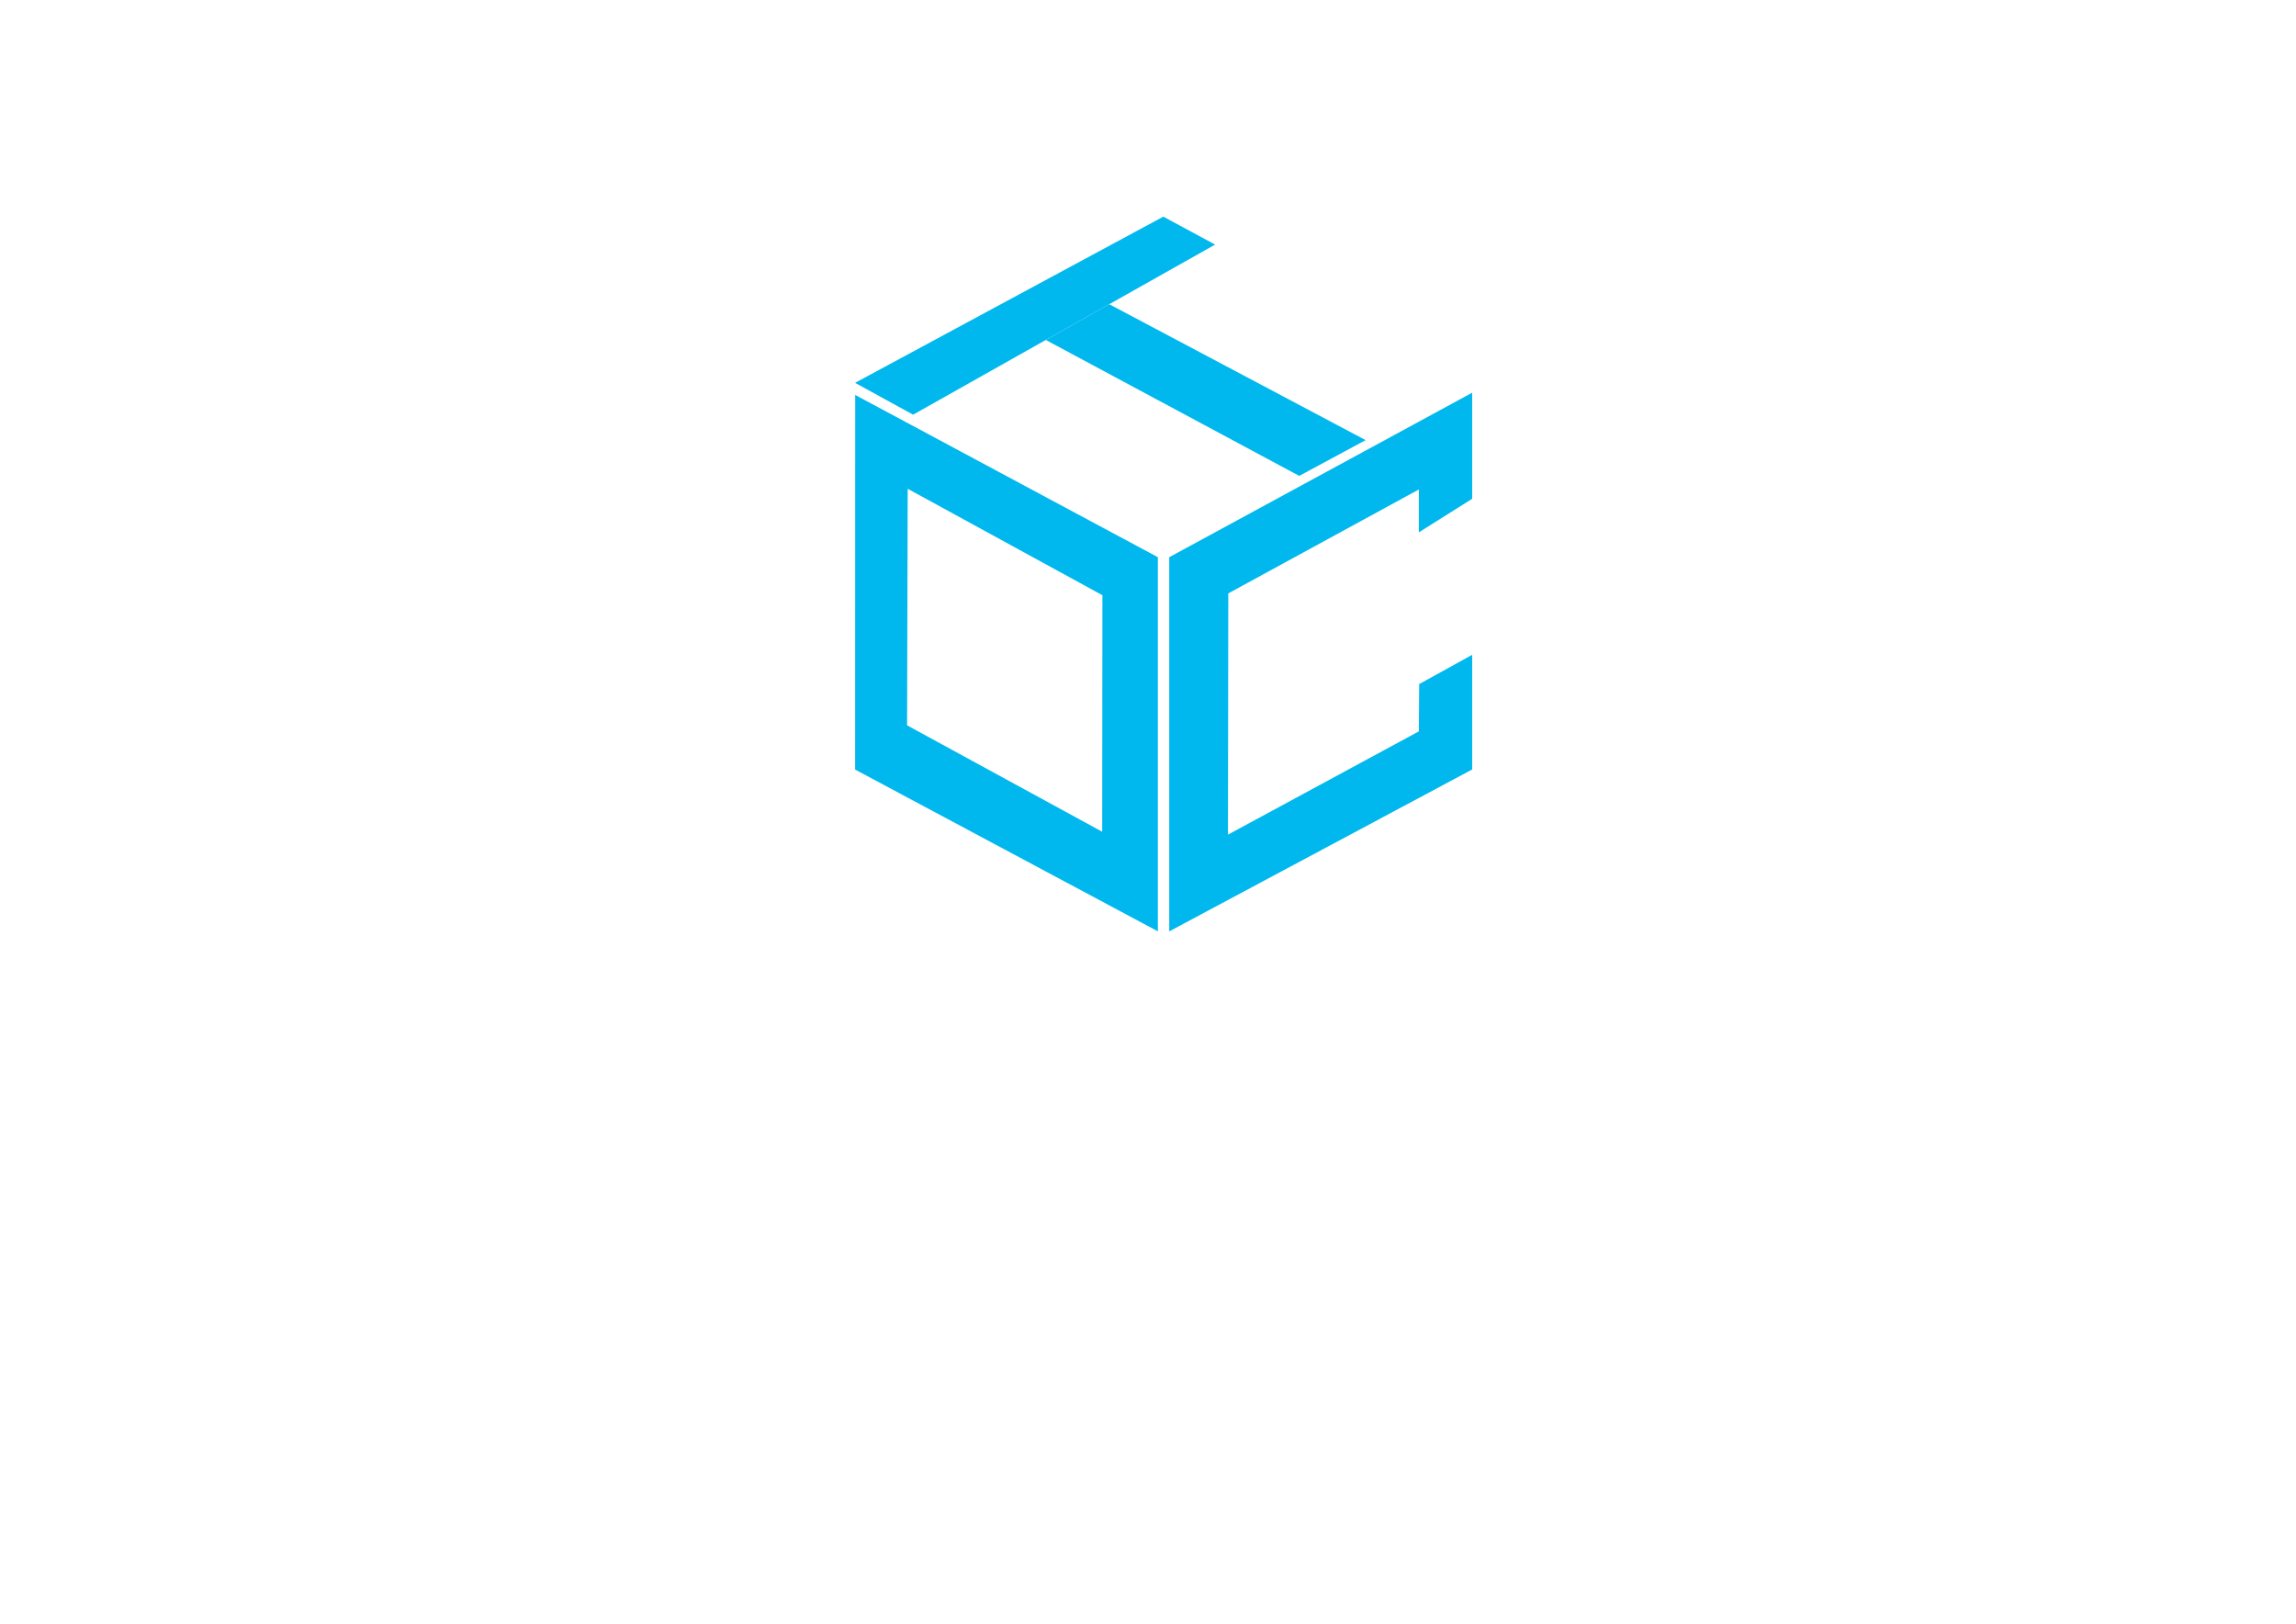
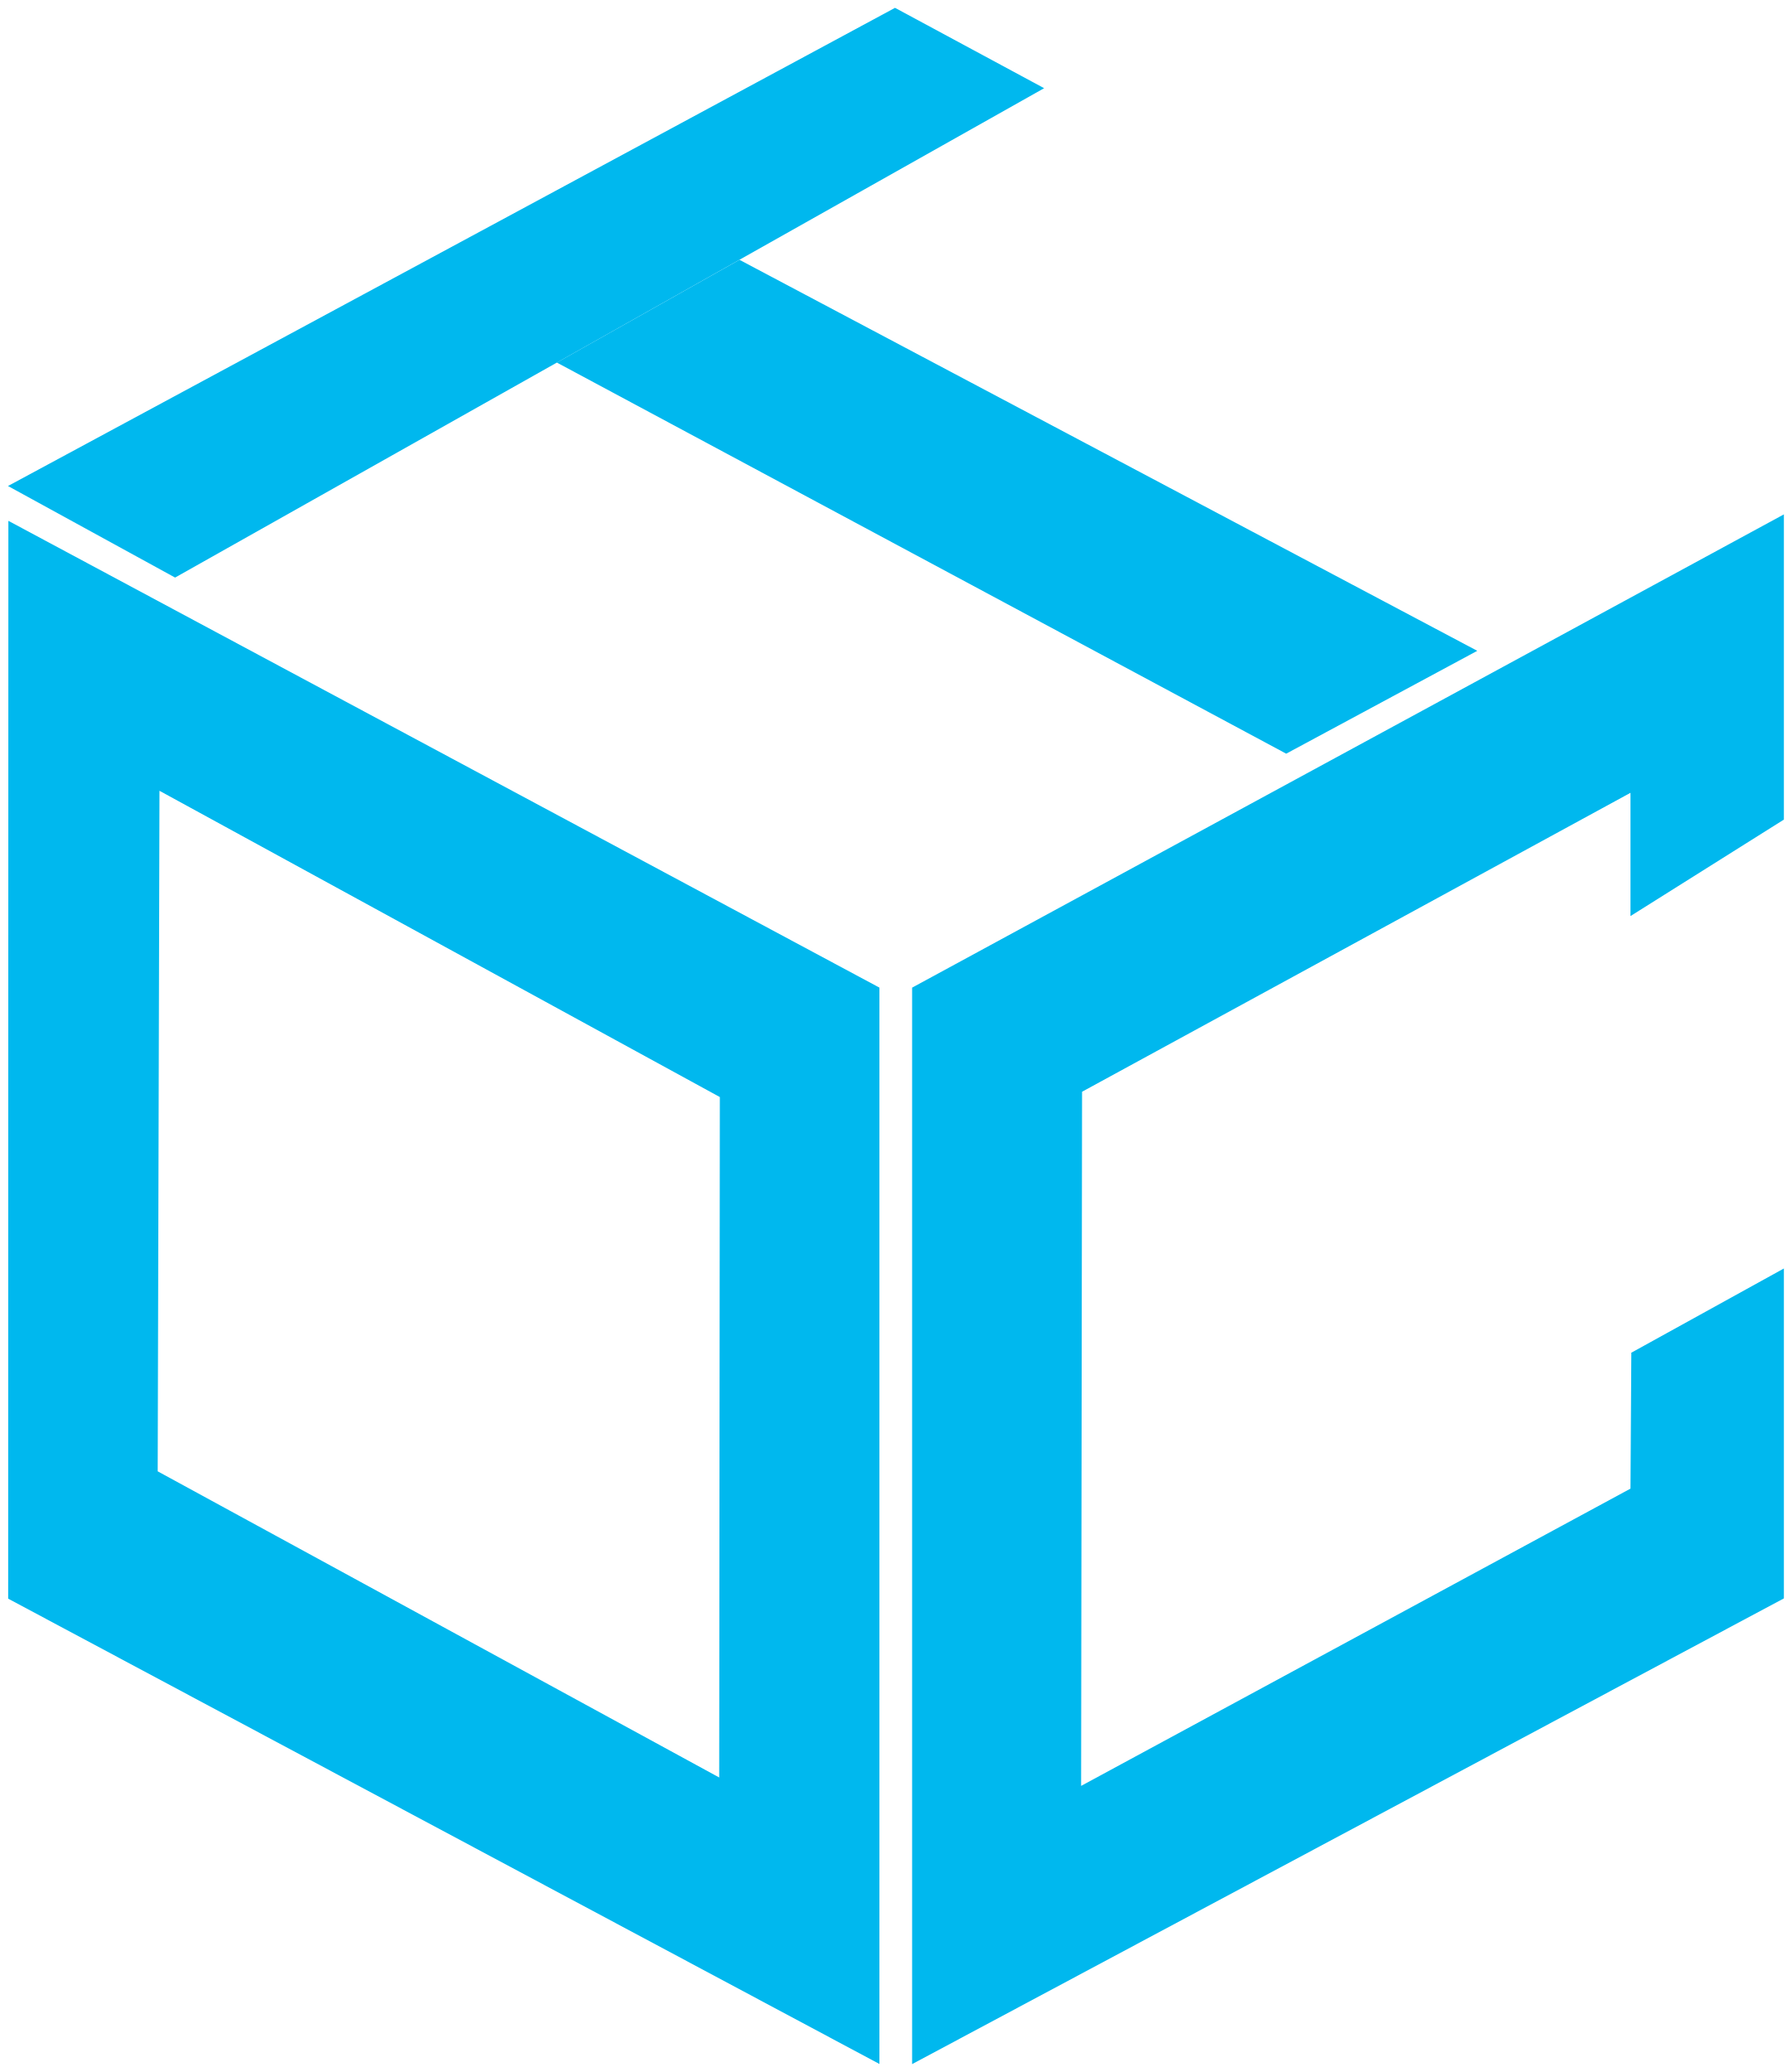
- <svg xmlns="http://www.w3.org/2000/svg" version="1.1" id="图层_1" x="0px" y="0px" width="841.89px" height="595.28px" viewBox="0 0 841.89 595.28" enable-background="new 0 0 841.89 595.28" xml:space="preserve">
-   <g>
-     <path fill="#00B8EE" d="M313.583,144.791l-0.03,137.348l111.009,59.302V204.277L313.583,144.791z M404.148,304.928l-71.541-39.011   l0.223-86.724l71.4,39.032L404.148,304.928z" />
-     <polygon fill="#00B8EE" points="520.379,250.795 520.266,268.125 450.268,305.994 450.391,217.542 520.266,179.447    520.266,195.165 539.811,182.867 539.811,143.973 428.734,204.277 428.734,341.459 539.811,282.105 539.811,240.063  " />
-     <polygon fill="#00B8EE" points="313.529,140.358 334.817,152.031 445.553,89.667 426.556,79.427  " />
-     <polygon fill="#00B8EE" points="406.732,111.529 383.466,124.633 476.398,174.472 500.742,161.355  " />
+ <svg xmlns="http://www.w3.org/2000/svg" xmlns:ns1="http://schemas.microsoft.com/visio/2003/SVGExtensions/" width="2.378in" height="2.75in" viewBox="0 0 171.212 198.024" xml:space="preserve" color-interpolation-filters="sRGB" class="st2">
+   <ns1:documentProperties ns1:langID="1033" ns1:metric="true" ns1:viewMarkup="false" />
+   <style type="text/css">
+ 	
+ 		.st1 {fill:#00b8ee;stroke:none;stroke-linecap:butt;stroke-width:0.75}
+ 		.st2 {fill:none;fill-rule:evenodd;font-size:12;overflow:visible;stroke-linecap:square;stroke-miterlimit:3}
+ 	
+ 	</style>
+   <g ns1:mID="0" ns1:index="1" ns1:groupContext="foregroundPage">
+     <ns1:pageProperties ns1:drawingScale="0.0393701" ns1:pageScale="0.0393701" ns1:drawingUnits="24" ns1:shadowOffsetX="9" ns1:shadowOffsetY="-9" />
+     <g id="group1-1" transform="translate(0.75,-0.75)" ns1:mID="1" ns1:groupContext="group">
+       <g id="group2-2" ns1:mID="2" ns1:groupContext="group">
+         <g id="shape3-3" ns1:mID="3" ns1:groupContext="shape" transform="translate(0.018,-0.0135)">
+           <path d="M0.02 50.54 L0 153.55 L83.26 198.02 L83.26 95.15 L0.02 50.54 Z M67.95 170.64 L14.29 141.38 L14.46 76.34          L68.01 105.61 L67.95 170.64 Z" class="st1" />
+         </g>
+         <g id="shape4-5" ns1:mID="4" ns1:groupContext="shape" transform="translate(86.4038,0)">
+           <path d="M68.73 130.03 L68.65 143.02 L16.15 171.43 L16.24 105.09 L68.65 76.52 L68.65 88.3 L83.31 79.08 L83.31          49.91 L0 95.14 L0 198.02 L83.31 153.51 L83.31 121.98 L68.73 130.03 Z" class="st1" />
+         </g>
+         <g id="shape5-7" ns1:mID="5" ns1:groupContext="shape" transform="translate(-8.47322E-013,-142.071)">
+           <path d="M0 189.27 L15.97 198.02 L99.02 151.25 L84.77 143.57 L0 189.27 Z" class="st1" />
+         </g>
+         <g id="shape6-9" ns1:mID="6" ns1:groupContext="shape" transform="translate(52.4527,-125.24)">
+           <path d="M17.45 150.82 L0 160.64 L69.7 198.02 L87.96 188.19 L17.45 150.82 Z" class="st1" />
+         </g>
+       </g>
+     </g>
  </g>
</svg>
